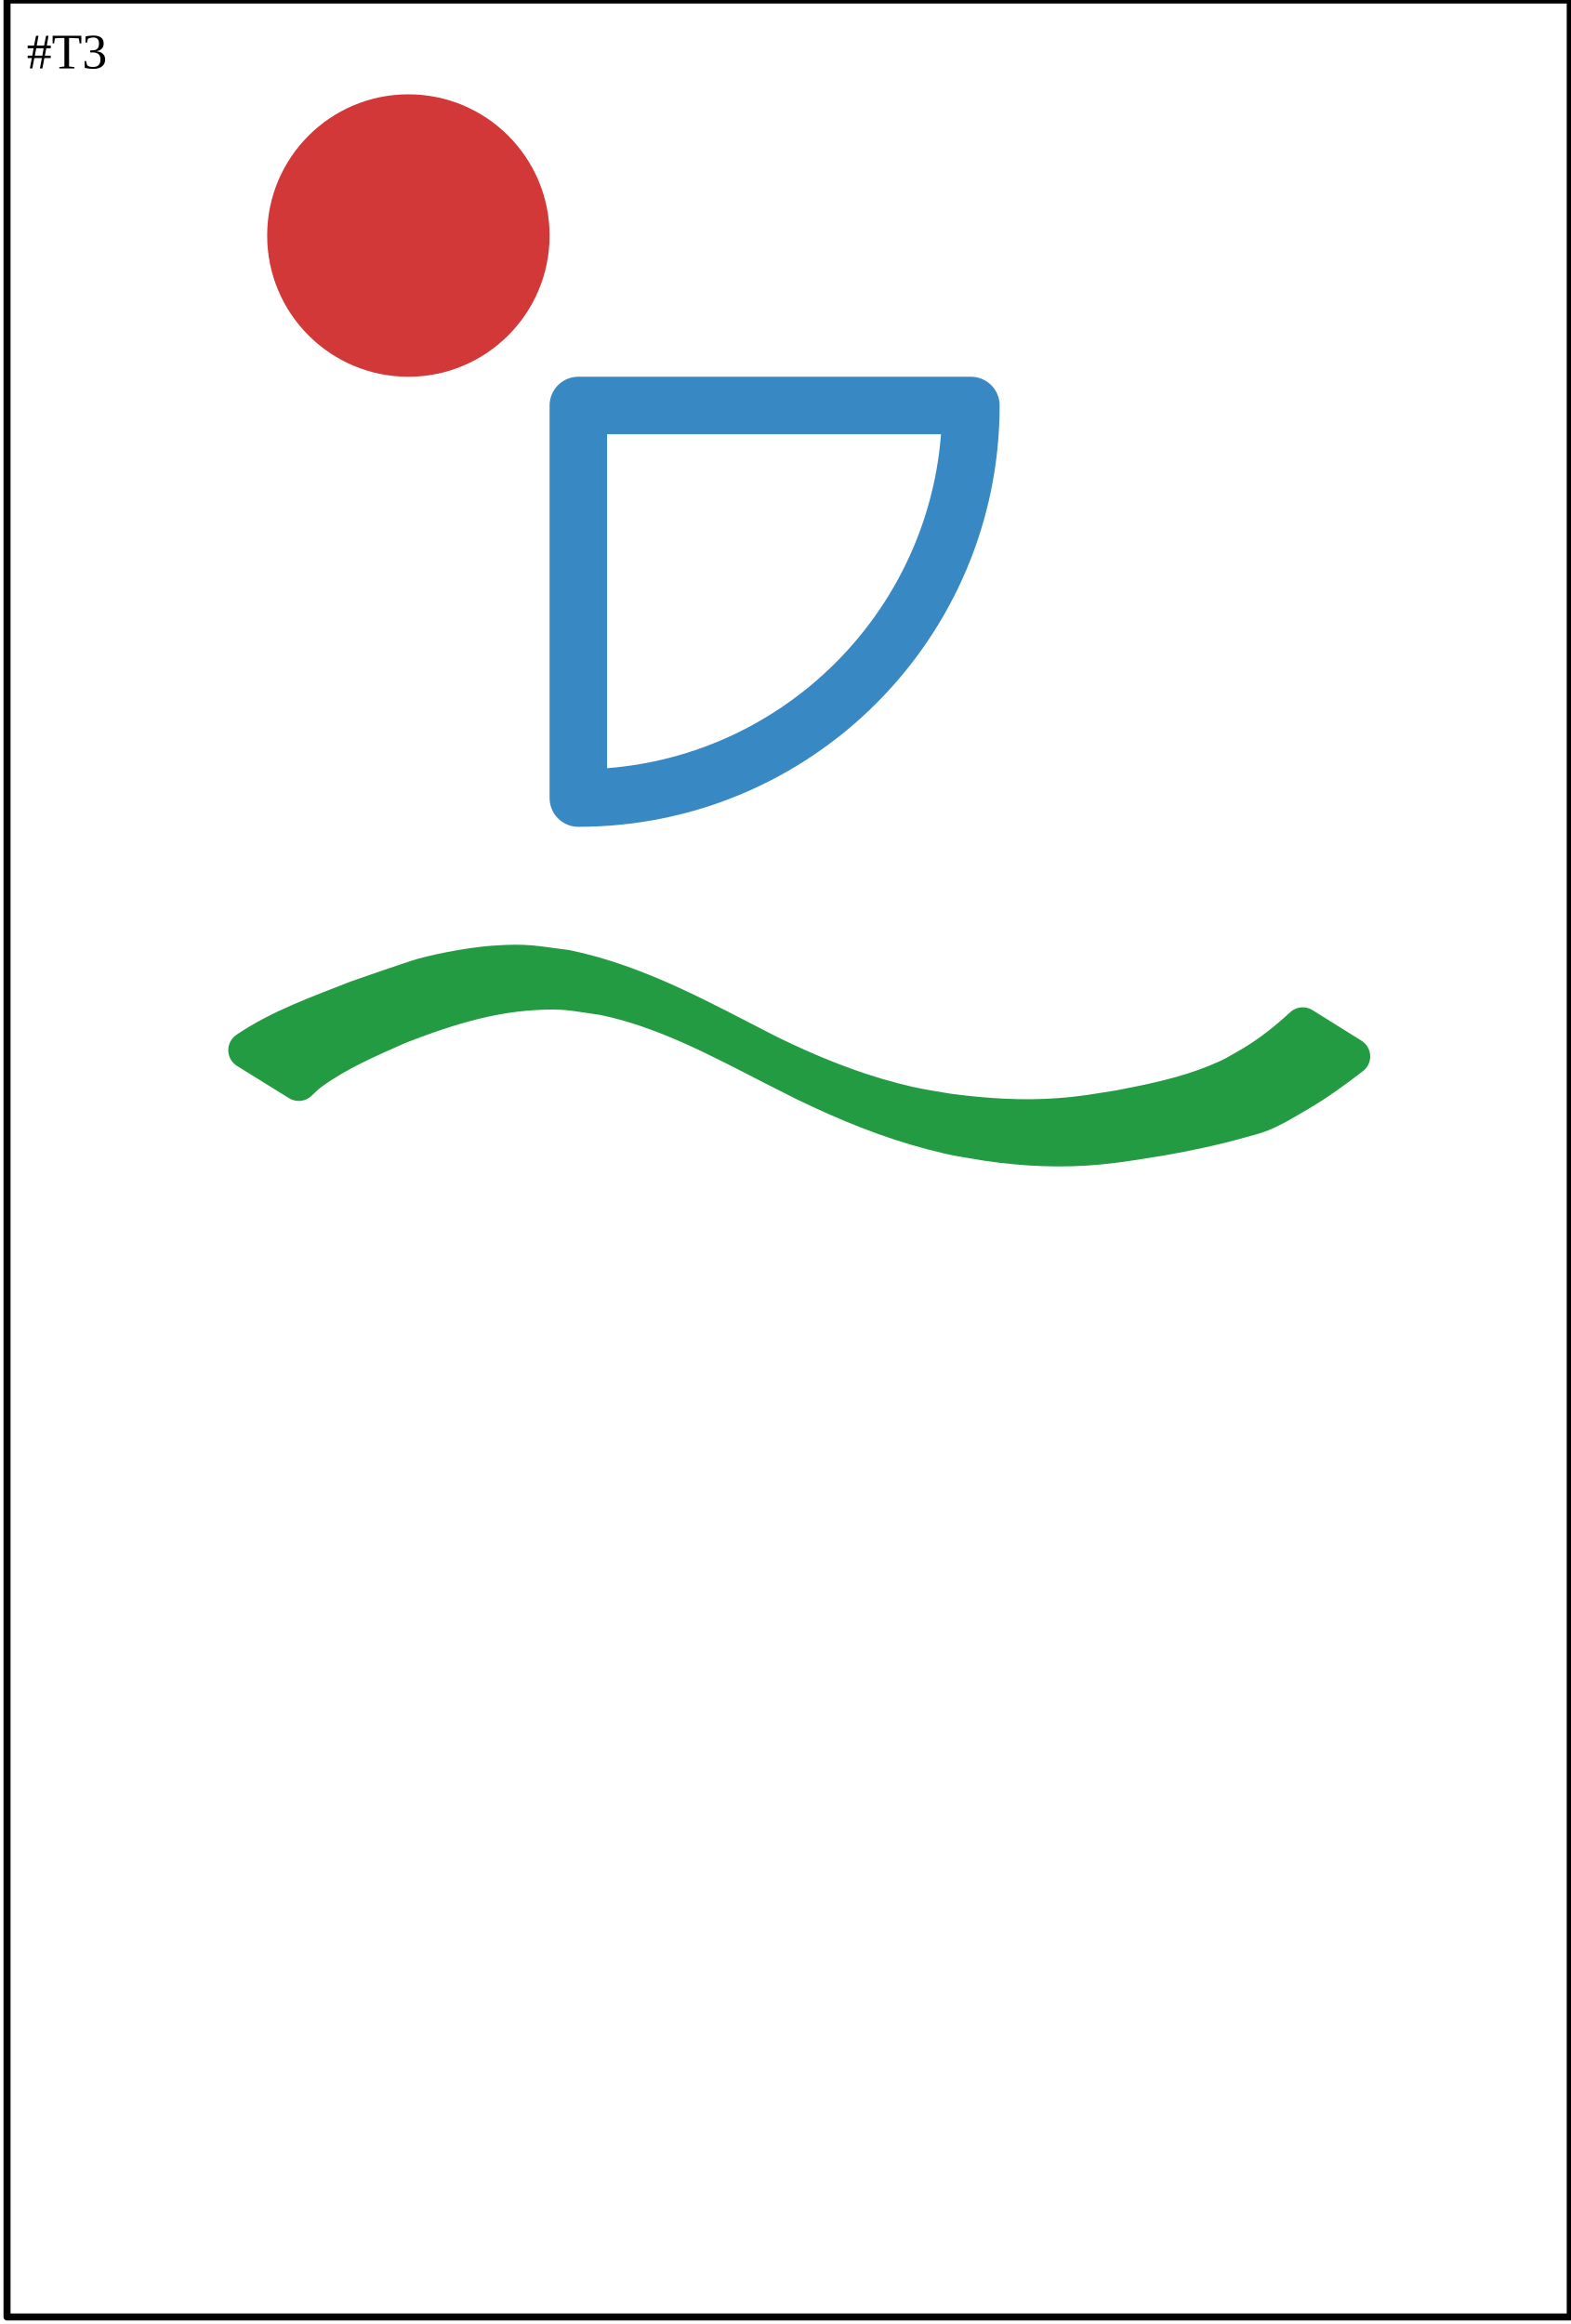
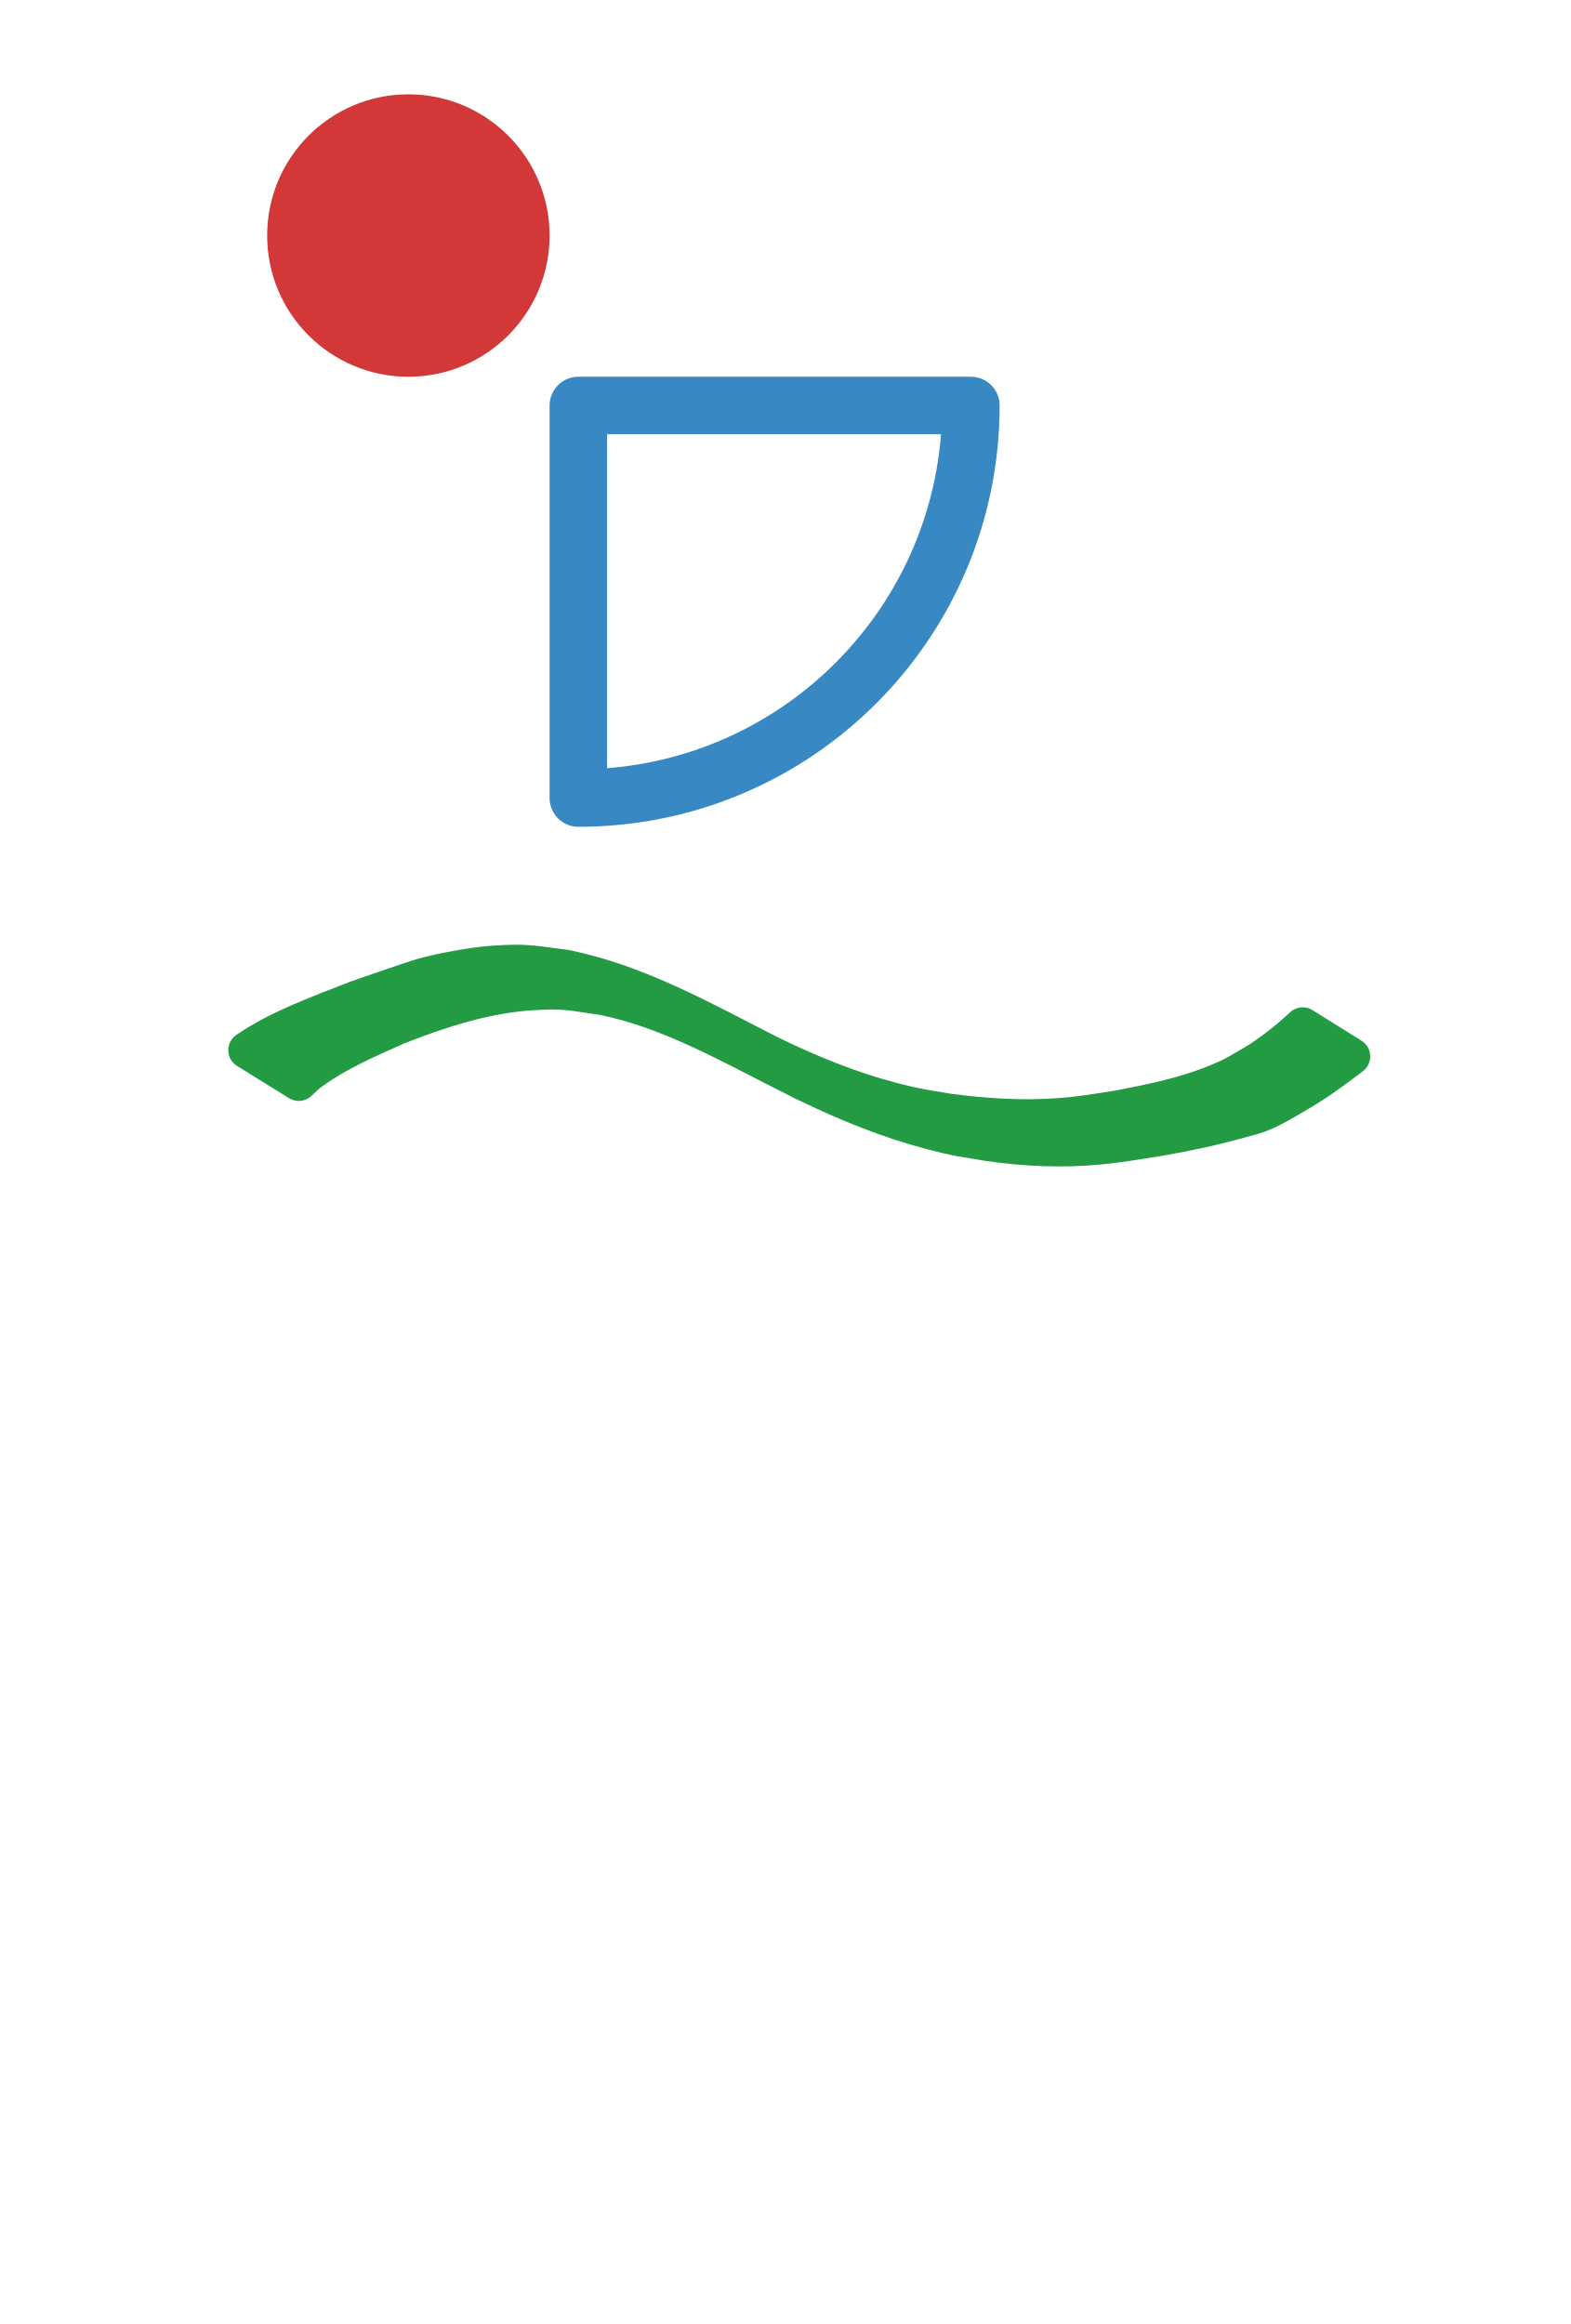
<svg xmlns="http://www.w3.org/2000/svg" xmlns:xlink="http://www.w3.org/1999/xlink" width="100mm" height="148mm" viewBox="0 0 100 148" version="1.1" id="svg1">
  <defs id="defs1">
    <linearGradient id="linearGradient1">
      <stop style="stop-color:#ffffff;stop-opacity:1;" offset="0" id="stop1" />
      <stop style="stop-color:#ffffff;stop-opacity:0.978;" offset="1" id="stop2" />
    </linearGradient>
    <linearGradient xlink:href="#linearGradient1" id="linearGradient2" x1="91.206" y1="0" x2="91.206" y2="67.82" gradientUnits="userSpaceOnUse" gradientTransform="matrix(1.671363,0,0,1.467894,-78.66184,-100)" />
  </defs>
  <g id="layer1">
-     <rect style="fill:url(#linearGradient2);stroke:#000000;stroke-width:0.448;stroke-linecap:round;stroke-linejoin:round" id="rect1" width="147.552" height="99.552" x="-2.220446e-16" y="-100" transform="rotate(90)" />
+     <rect style="fill:url(#linearGradient2);" id="rect1" width="147.552" height="99.552" x="-2.220446e-16" y="-100" transform="rotate(90)" />
    <circle style="fill:#d23838;fill-opacity:1;stroke:none;stroke-width:0.173;stroke-linecap:round;stroke-linejoin:round" id="path2" cx="26.007" cy="15" r="8.993" />
    <path style="fill:none;fill-opacity:1;stroke:#3888c4;stroke-width:3.661;stroke-linecap:round;stroke-linejoin:round;stroke-dasharray:none;stroke-opacity:1" id="path3" d="m 61.831,25.823 a 25,25 0 0 1 -25,25 v -25 z" />
    <path style="fill:#229b42;fill-opacity:1;stroke:#229b42;stroke-width:2.361;stroke-linecap:round;stroke-linejoin:round;stroke-dasharray:none;stroke-opacity:1" id="path4" d="m 19.026,68.93 c 0.278,-0.264 0.494,-0.482 0.818,-0.715 1.672,-1.208 3.599,-2.036 5.472,-2.868 2.764,-1.086 5.64,-2.016 8.628,-2.195 2.079,-0.124 2.482,0.037 4.532,0.327 3.827,0.8 7.272,2.655 10.716,4.422 0.692,0.355 1.388,0.701 2.082,1.052 2.6,1.257 5.277,2.363 8.075,3.094 1.642,0.429 1.962,0.444 3.617,0.72 2.34,0.337 4.708,0.441 7.063,0.213 1.325,-0.129 2.562,-0.345 3.875,-0.554 1.712,-0.301 3.41,-0.658 5.083,-1.131 0.432,-0.122 0.873,-0.224 1.291,-0.387 0.791,-0.31 1.659,-0.849 2.39,-1.273 1.199,-0.695 2.313,-1.519 3.412,-2.358 0,0 -3.116,-1.947 -3.116,-1.947 v 0 c -0.982,0.909 -2.028,1.743 -3.178,2.434 -1.062,0.609 -1.217,0.744 -2.358,1.209 -1.961,0.799 -4.053,1.229 -6.123,1.627 -1.542,0.242 -2.313,0.396 -3.877,0.512 -2.353,0.175 -4.718,0.017 -7.052,-0.292 -1.54,-0.261 -2.011,-0.307 -3.534,-0.704 -2.743,-0.715 -5.372,-1.796 -7.914,-3.041 -4.151,-2.118 -8.265,-4.455 -12.879,-5.408 -2.084,-0.261 -2.475,-0.413 -4.583,-0.267 -1.315,0.091 -3.231,0.441 -4.501,0.786 -0.632,0.172 -3.673,1.238 -4.237,1.433 -2.387,0.947 -4.872,1.807 -7.01,3.26 z" />
    <text xml:space="preserve" style="font-size:3.175px;text-align:start;writing-mode:lr-tb;direction:ltr;text-anchor:start;fill:#229b42;fill-opacity:1;stroke:#3888c4;stroke-width:2.361;stroke-linecap:round;stroke-linejoin:round;stroke-dasharray:none;stroke-opacity:1" x="4.146" y="2.488" id="text4">
      <tspan id="tspan4" style="stroke-width:2.361" x="4.146" y="2.488" />
    </text>
-     <text xml:space="preserve" style="font-size:3.175px;text-align:start;writing-mode:lr-tb;direction:ltr;text-anchor:start;fill:#000000;fill-opacity:1;stroke:none;stroke-width:0.761;stroke-linecap:round;stroke-linejoin:round;stroke-dasharray:none;stroke-opacity:1" x="1.698" y="4.355" id="text5">
-       <tspan id="tspan5" style="fill:#000000;fill-opacity:1;stroke:none;stroke-width:0.761;stroke-dasharray:none" x="1.698" y="4.355">#T3</tspan>
-     </text>
  </g>
</svg>
